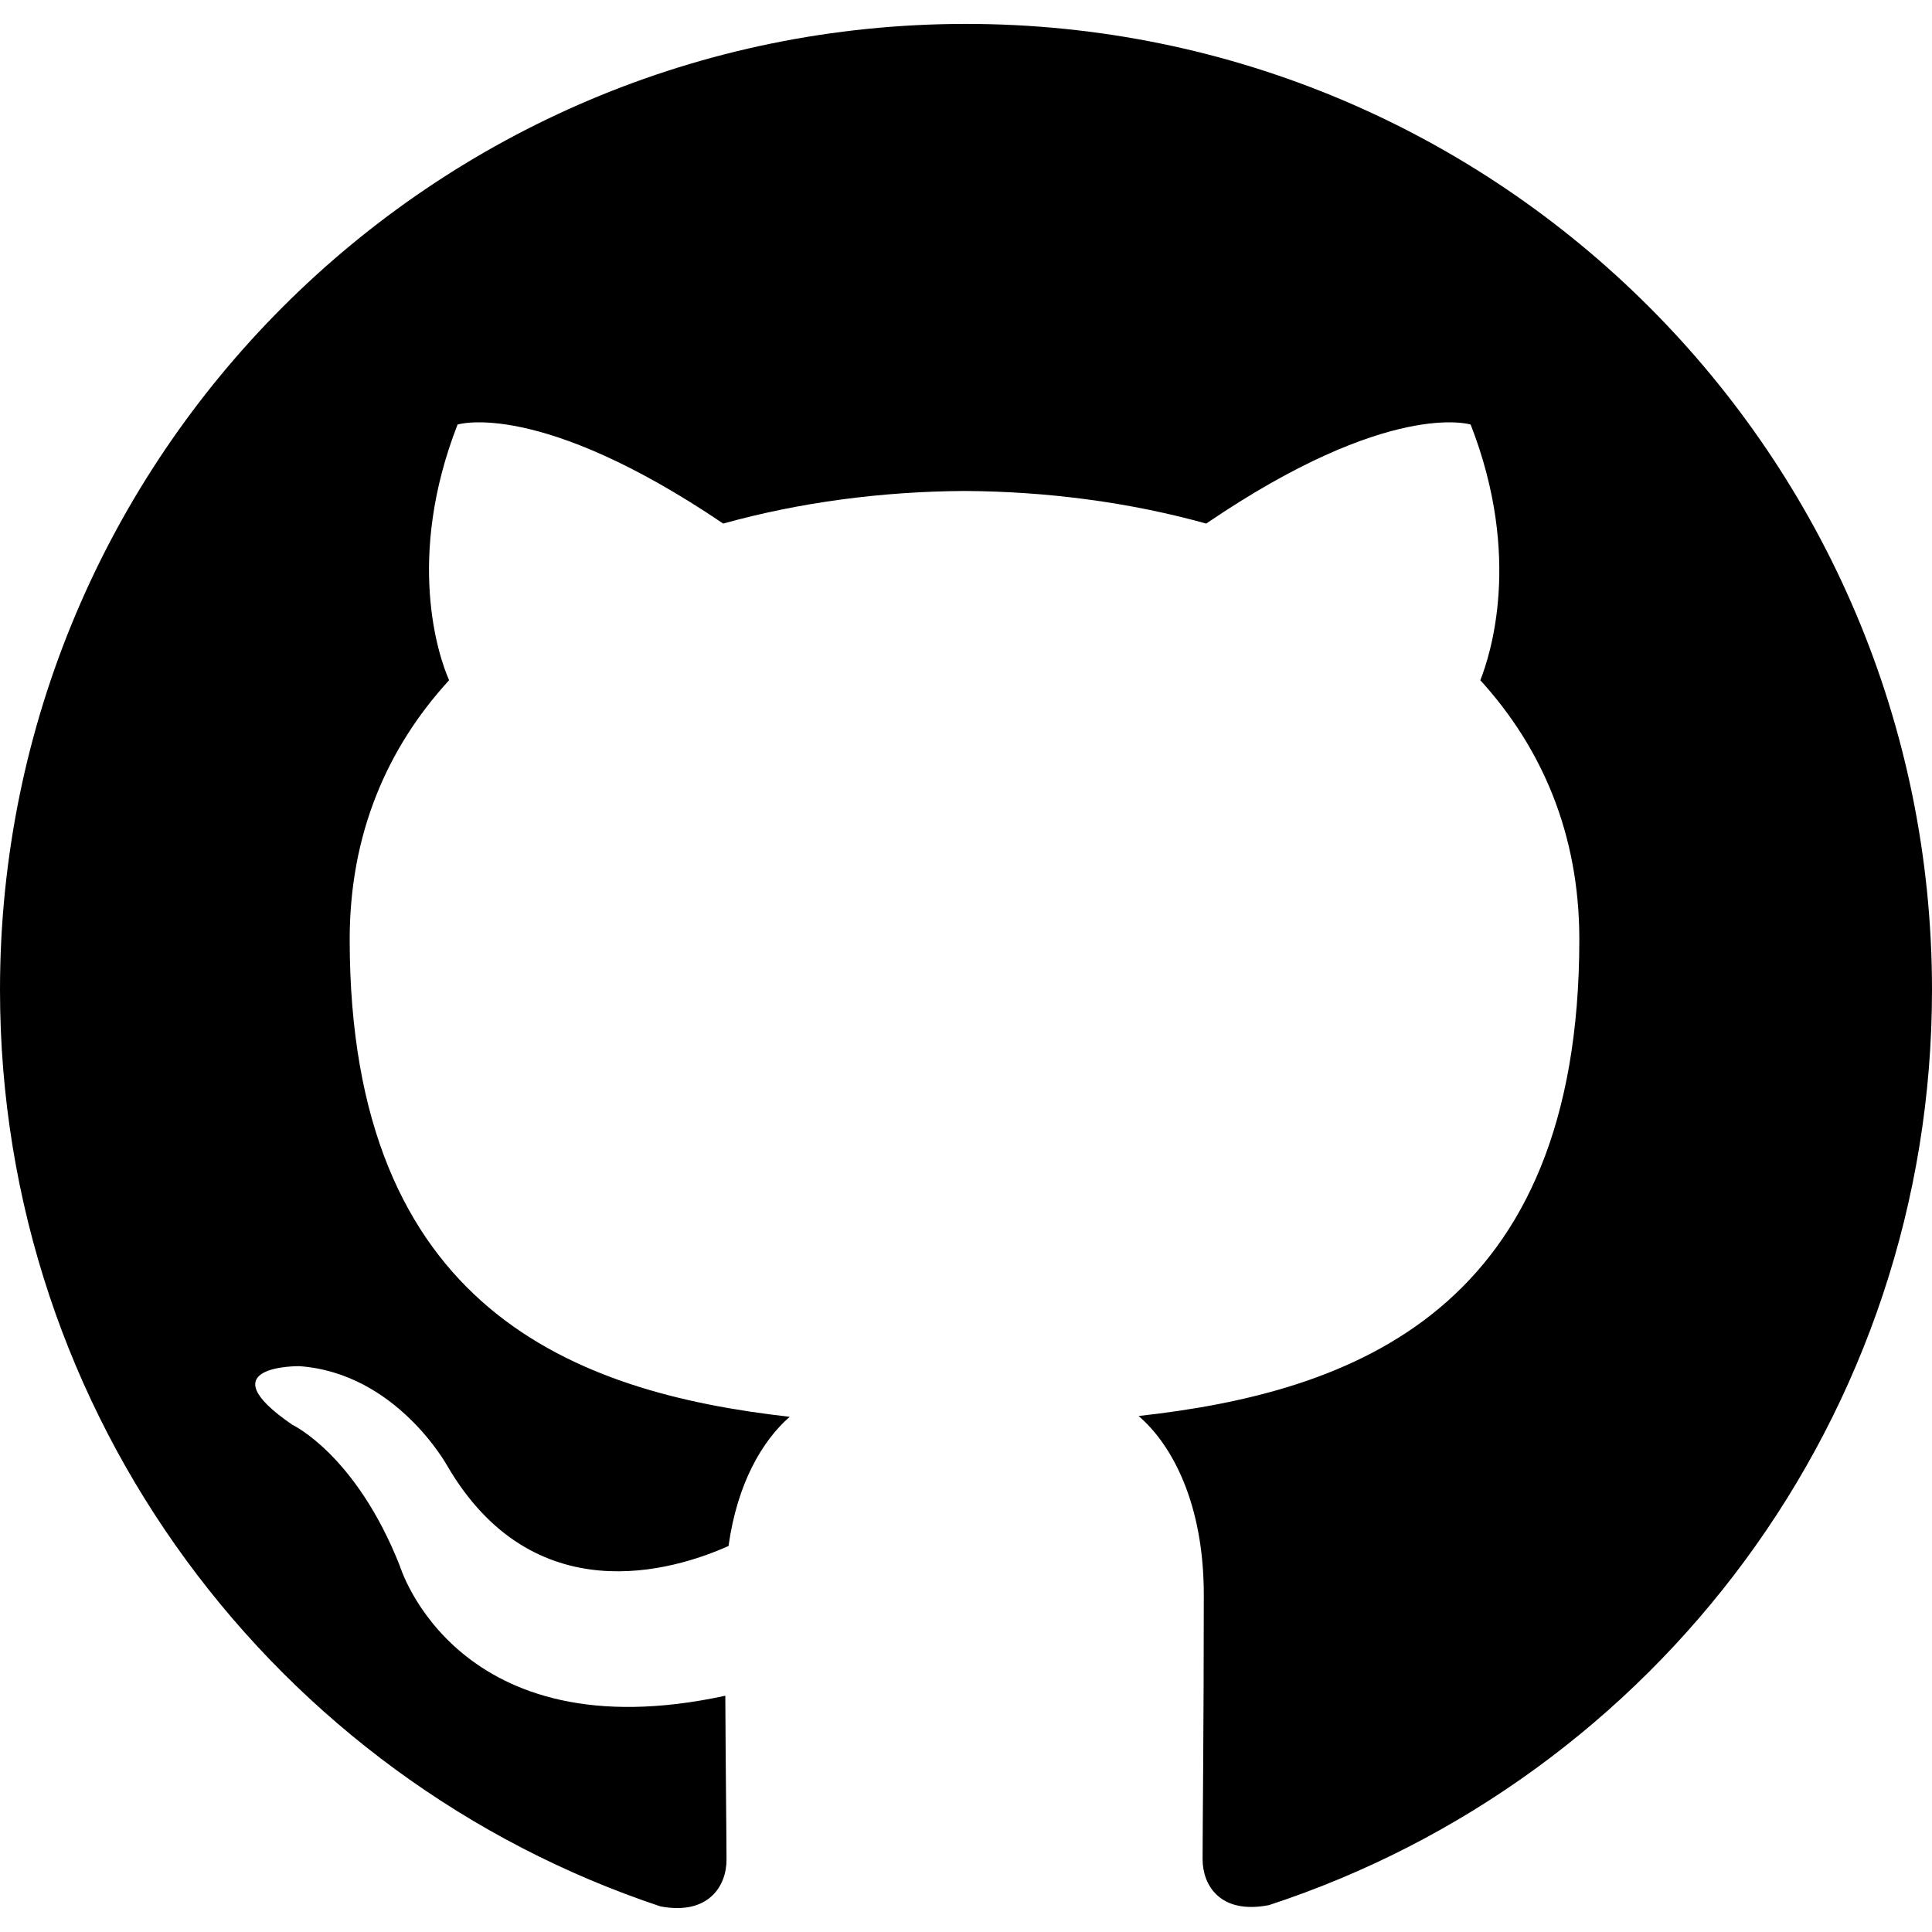
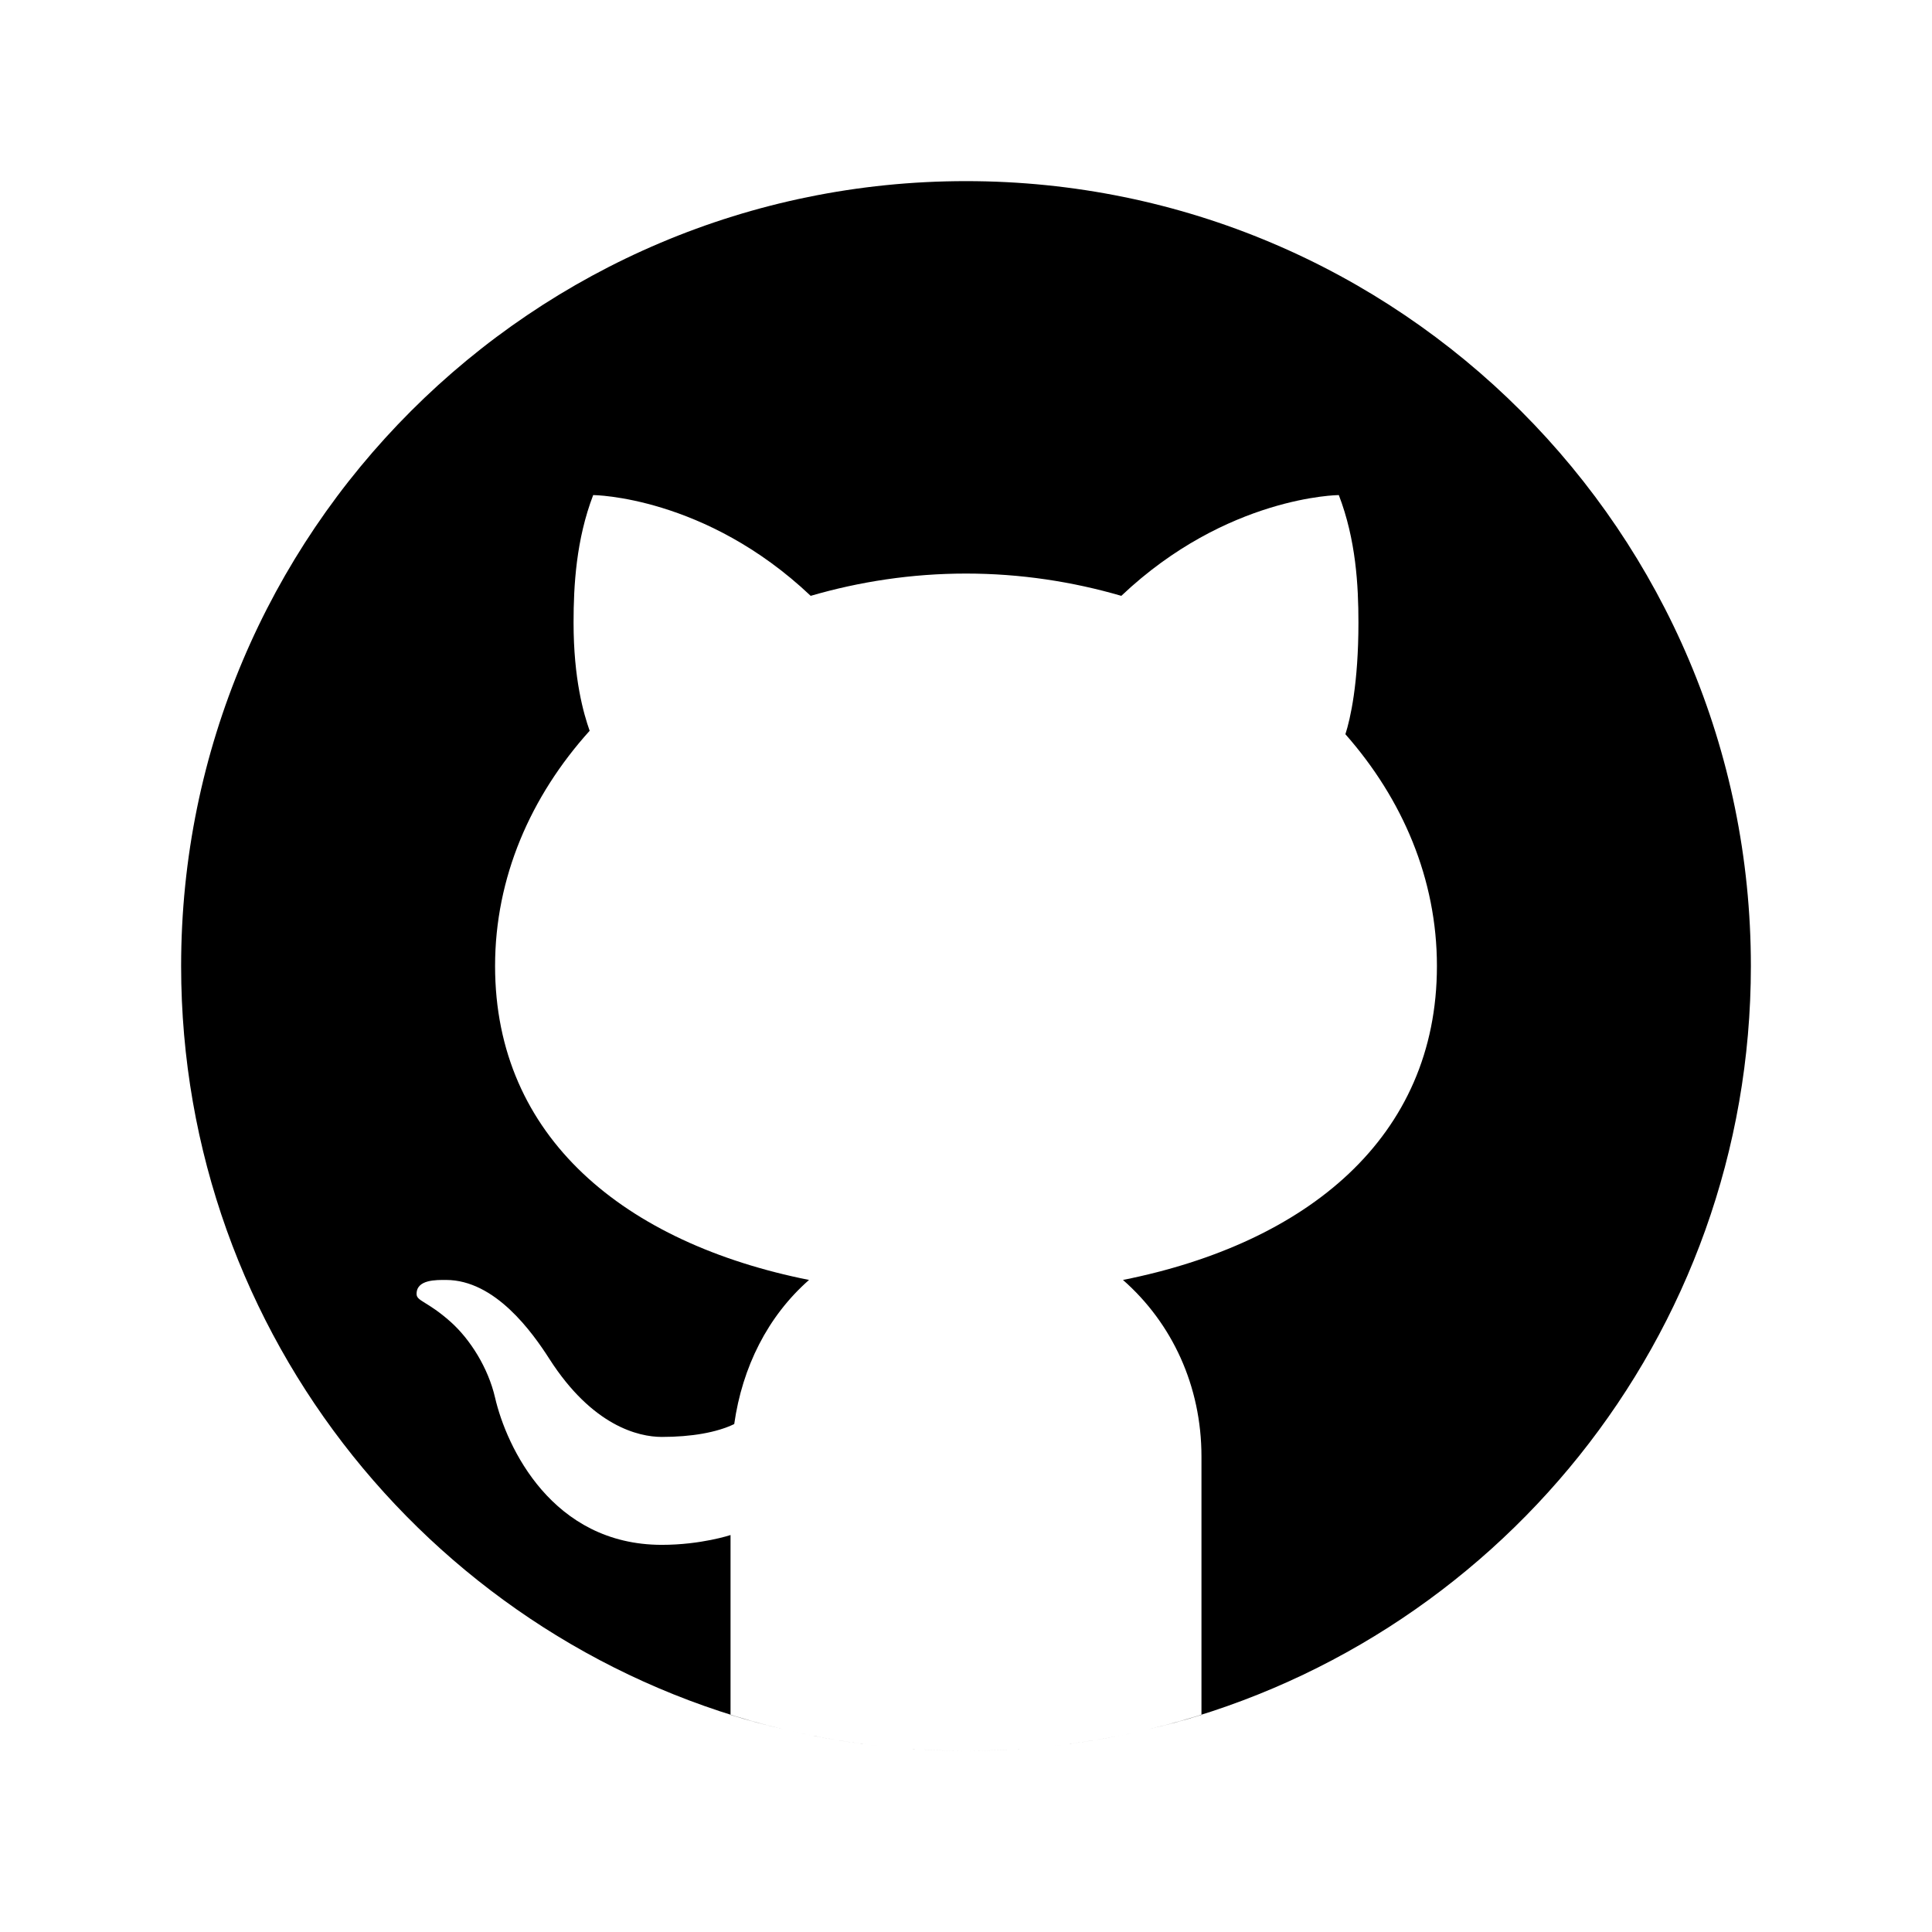
- <svg xmlns="http://www.w3.org/2000/svg" role="img" viewBox="0 0 24 24">
-   <path d="M12 .297c-6.63 0-12 5.373-12 12 0 5.303 3.438 9.8 8.205 11.385.6.113.82-.258.82-.577 0-.285-.01-1.04-.015-2.04-3.338.724-4.042-1.61-4.042-1.61C4.422 18.07 3.633 17.7 3.633 17.7c-1.087-.744.084-.729.084-.729 1.205.084 1.838 1.236 1.838 1.236 1.07 1.835 2.809 1.305 3.495.998.108-.776.417-1.305.76-1.605-2.665-.3-5.466-1.332-5.466-5.93 0-1.31.465-2.38 1.235-3.22-.135-.303-.54-1.523.105-3.176 0 0 1.005-.322 3.3 1.23.96-.267 1.98-.399 3-.405 1.02.006 2.04.138 3 .405 2.28-1.552 3.285-1.23 3.285-1.23.645 1.653.24 2.873.12 3.176.765.84 1.23 1.91 1.23 3.22 0 4.61-2.805 5.625-5.475 5.92.42.36.81 1.096.81 2.22 0 1.606-.015 2.896-.015 3.286 0 .315.21.69.825.57C20.565 22.092 24 17.592 24 12.297c0-6.627-5.373-12-12-12" />
+ <svg xmlns="http://www.w3.org/2000/svg" viewBox="0 0 64 64" width="64px" height="64px">
+   <path d="M32 6C17.641 6 6 17.641 6 32c0 12.277 8.512 22.56 19.955 25.286-.592-.141-1.179-.299-1.755-.479V50.85c0 0-.975.325-2.275.325-3.637 0-5.148-3.245-5.525-4.875-.229-.993-.827-1.934-1.469-2.509-.767-.684-1.126-.686-1.131-.92-.01-.491.658-.471.975-.471 1.625 0 2.857 1.729 3.429 2.623 1.417 2.207 2.938 2.577 3.721 2.577.975 0 1.817-.146 2.397-.426.268-1.888 1.108-3.57 2.478-4.774-6.097-1.219-10.4-4.716-10.4-10.4 0-2.928 1.175-5.619 3.133-7.792C19.333 23.641 19 22.494 19 20.625c0-1.235.086-2.751.65-4.225 0 0 3.708.026 7.205 3.338C28.469 19.268 30.196 19 32 19s3.531.268 5.145.738c3.497-3.312 7.205-3.338 7.205-3.338.567 1.474.65 2.99.65 4.225 0 2.015-.268 3.19-.432 3.697C46.466 26.475 47.6 29.124 47.6 32c0 5.684-4.303 9.181-10.4 10.4 1.628 1.43 2.6 3.513 2.6 5.85v8.557c-.576.181-1.162.338-1.755.479C49.488 54.56 58 44.277 58 32 58 17.641 46.359 6 32 6zM33.813 57.93C33.214 57.972 32.61 58 32 58 32.61 58 33.213 57.971 33.813 57.93zM37.786 57.346c-1.164.265-2.357.451-3.575.554C35.429 57.797 36.622 57.61 37.786 57.346zM32 58c-.61 0-1.214-.028-1.813-.07C30.787 57.971 31.39 58 32 58zM29.788 57.9c-1.217-.103-2.411-.289-3.574-.554C27.378 57.61 28.571 57.797 29.788 57.9z" />
</svg>
